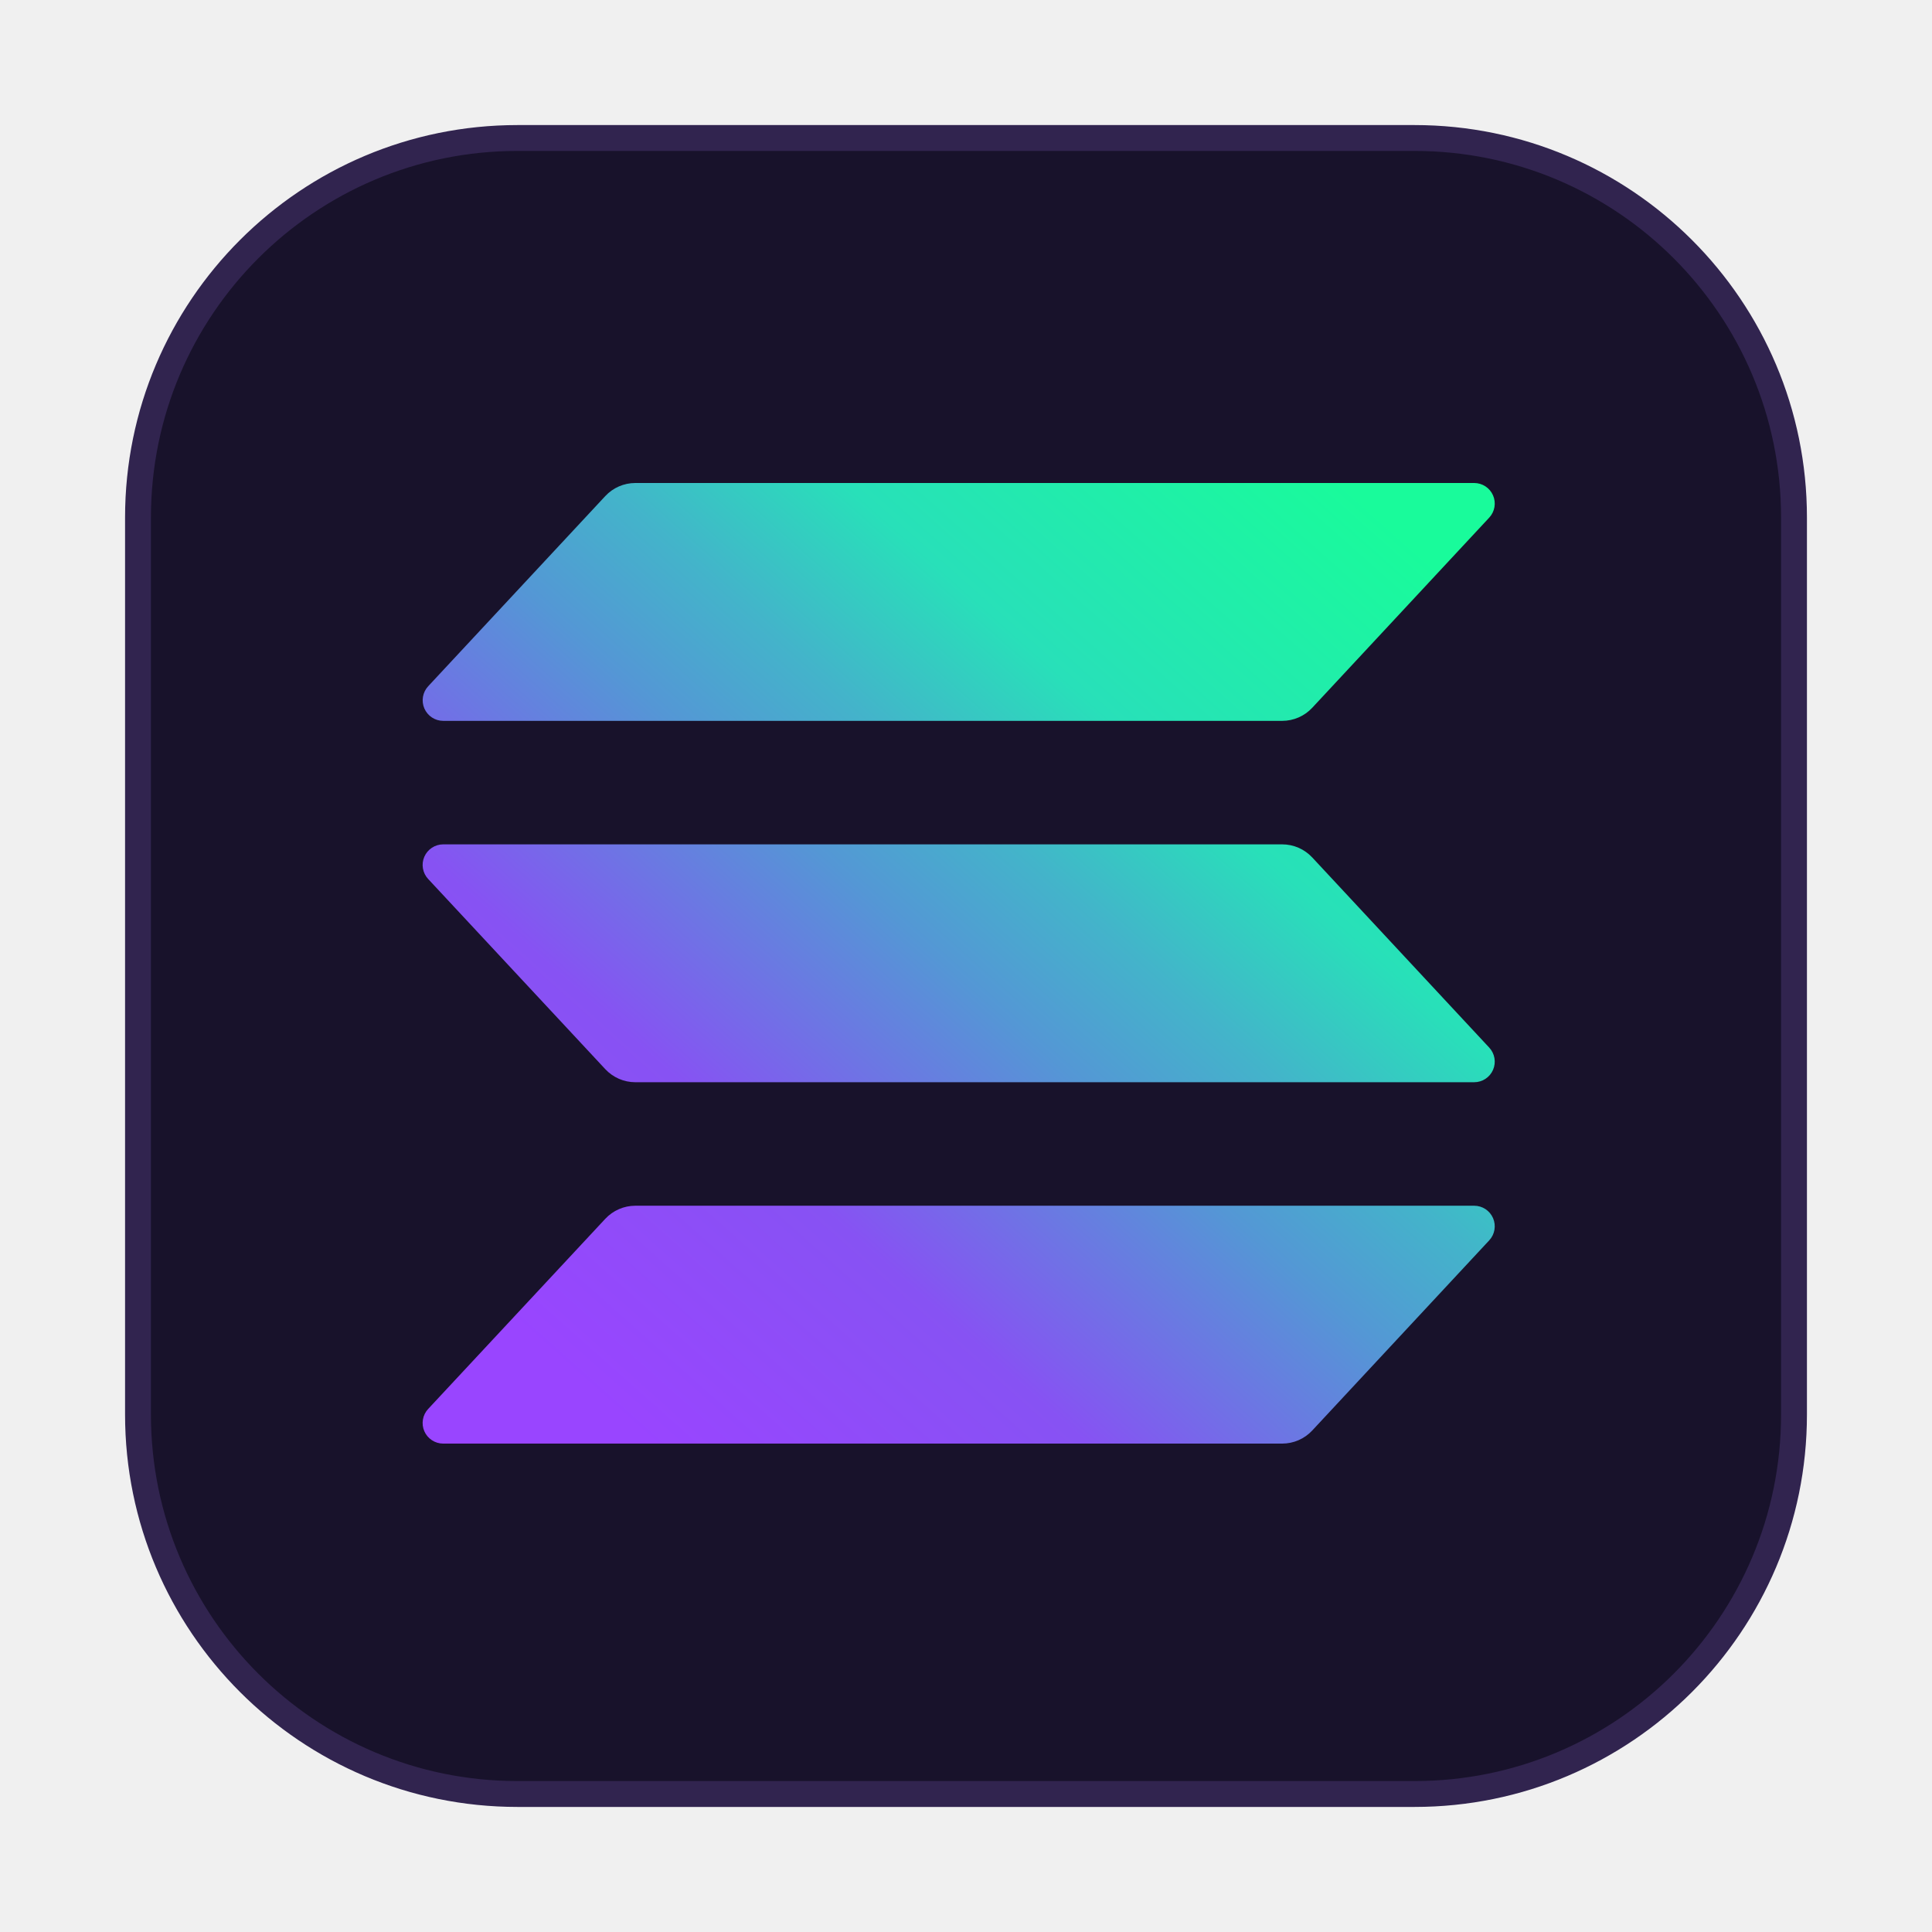
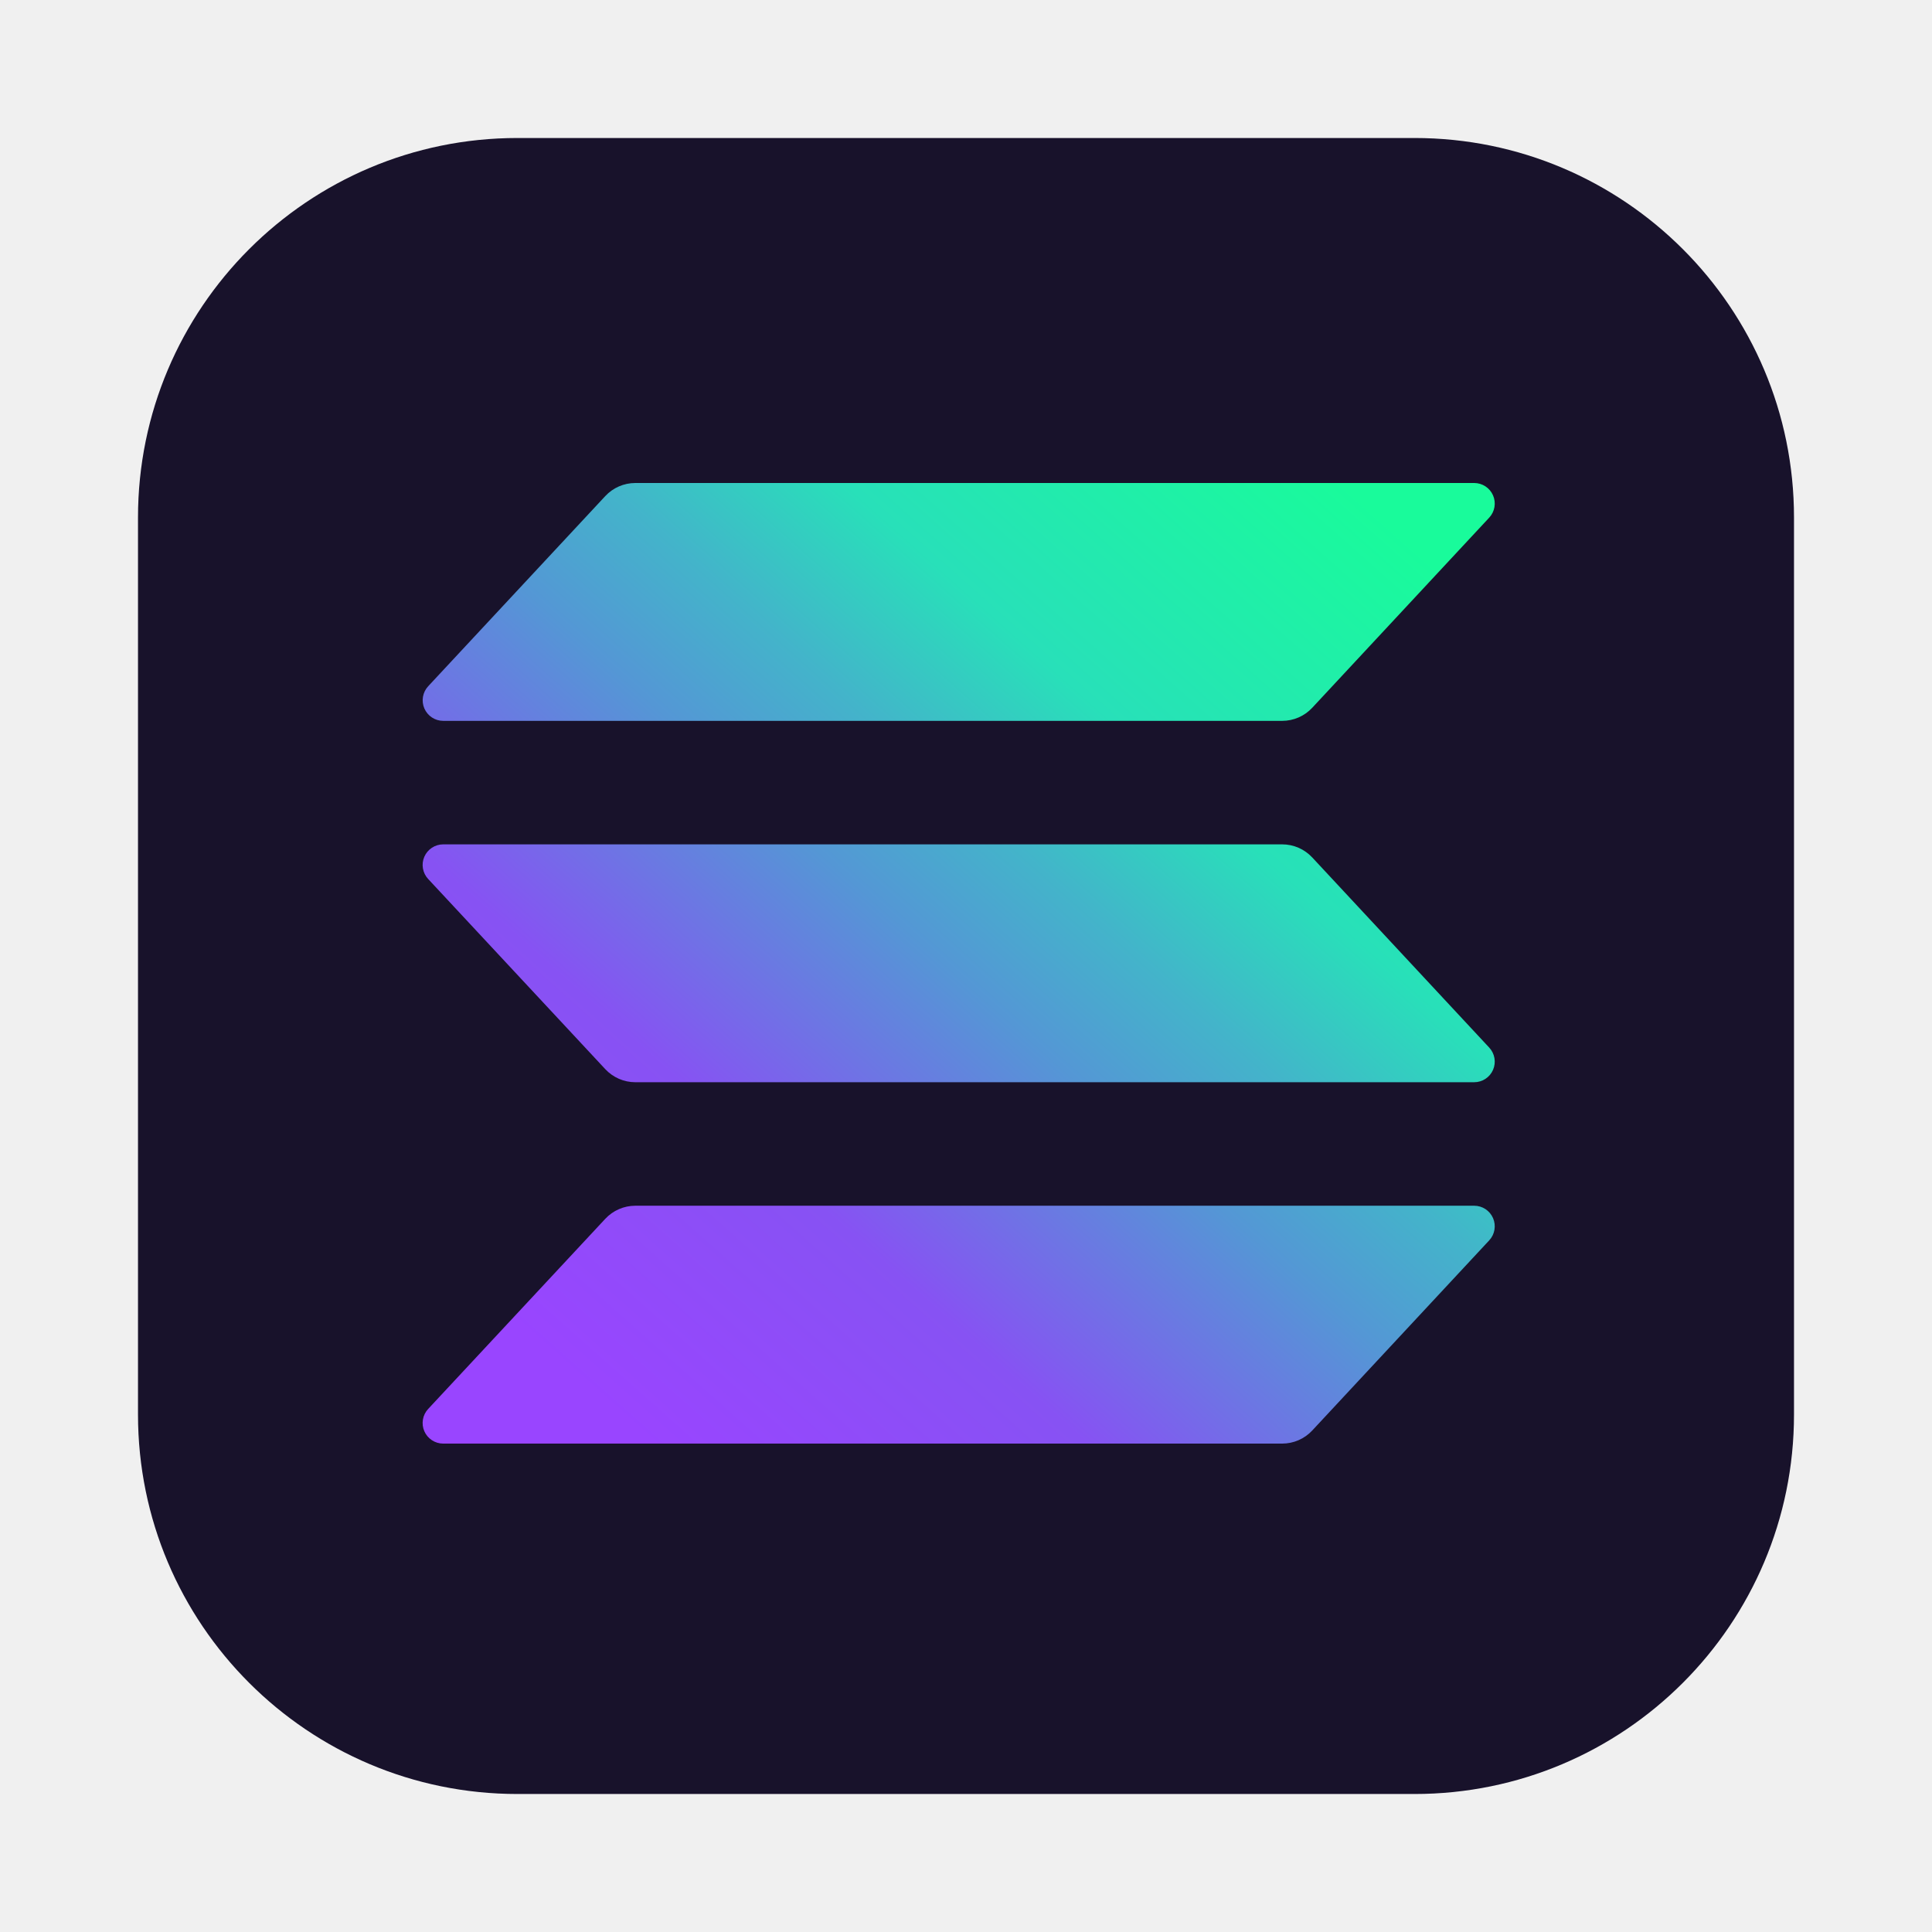
<svg xmlns="http://www.w3.org/2000/svg" viewBox="0 0 112 112" role="img" aria-labelledby="title">
-   <rect x="8" y="8" width="96" height="96" rx="22" fill="#18122B" stroke="#31244F" stroke-width="1.5" />
+   <rect x="8" y="8" width="96" height="96" rx="22" fill="#18122B" />
  <svg x="24" y="28" width="64" height="56" viewBox="0 0 72 64" aria-hidden="true">
    <g clip-path="url(#clip0_465_2430)">
      <path d="M70.665 50.177L58.939 62.775C58.684 63.049 58.376 63.267 58.033 63.416C57.691 63.565 57.321 63.642 56.947 63.642H1.361C1.096 63.642 0.837 63.564 0.615 63.418C0.393 63.273 0.219 63.065 0.113 62.822C0.007 62.578 -0.025 62.309 0.02 62.047C0.065 61.785 0.185 61.542 0.366 61.348L12.101 48.75C12.355 48.477 12.662 48.259 13.004 48.11C13.345 47.961 13.714 47.883 14.087 47.883H69.669C69.935 47.883 70.194 47.96 70.416 48.106C70.638 48.252 70.812 48.459 70.918 48.703C71.024 48.947 71.056 49.216 71.011 49.478C70.966 49.74 70.846 49.983 70.665 50.177V50.177ZM58.939 24.808C58.684 24.535 58.376 24.316 58.033 24.167C57.691 24.018 57.321 23.941 56.947 23.941H1.361C1.096 23.941 0.837 24.019 0.615 24.165C0.393 24.311 0.219 24.518 0.113 24.762C0.007 25.005 -0.025 25.275 0.02 25.536C0.065 25.798 0.185 26.041 0.366 26.235L12.101 38.834C12.355 39.106 12.662 39.324 13.004 39.473C13.345 39.622 13.714 39.7 14.087 39.7H69.669C69.935 39.7 70.194 39.623 70.416 39.477C70.638 39.331 70.812 39.124 70.918 38.88C71.024 38.636 71.056 38.367 71.011 38.105C70.966 37.843 70.846 37.6 70.665 37.406L58.939 24.808ZM1.361 15.759H56.947C57.321 15.759 57.691 15.682 58.033 15.533C58.376 15.384 58.684 15.166 58.939 14.892L70.665 2.294C70.846 2.1 70.966 1.857 71.011 1.595C71.056 1.333 71.024 1.064 70.918 0.82C70.812 0.576 70.638 0.369 70.416 0.223C70.194 0.078 69.935 8.97308e-06 69.669 0L14.087 0C13.714 0.001 13.345 0.078 13.004 0.227C12.662 0.376 12.355 0.594 12.101 0.867L0.369 13.465C0.188 13.659 0.068 13.902 0.023 14.163C-0.022 14.425 0.01 14.694 0.115 14.937C0.221 15.181 0.395 15.388 0.616 15.534C0.837 15.68 1.096 15.758 1.361 15.759V15.759Z" fill="url(#paint0_linear_465_2430)" />
    </g>
    <defs>
      <linearGradient id="paint0_linear_465_2430" x1="5.996" y1="65.159" x2="64.404" y2="-0.566" gradientUnits="userSpaceOnUse">
        <stop offset="0.08" stop-color="#9945FF" />
        <stop offset="0.3" stop-color="#8752F3" />
        <stop offset="0.5" stop-color="#5497D5" />
        <stop offset="0.6" stop-color="#43B4CA" />
        <stop offset="0.72" stop-color="#28E0B9" />
        <stop offset="0.97" stop-color="#19FB9B" />
      </linearGradient>
      <clipPath id="clip0_465_2430">
        <rect width="71.031" height="63.642" fill="white" />
      </clipPath>
    </defs>
  </svg>
</svg>
